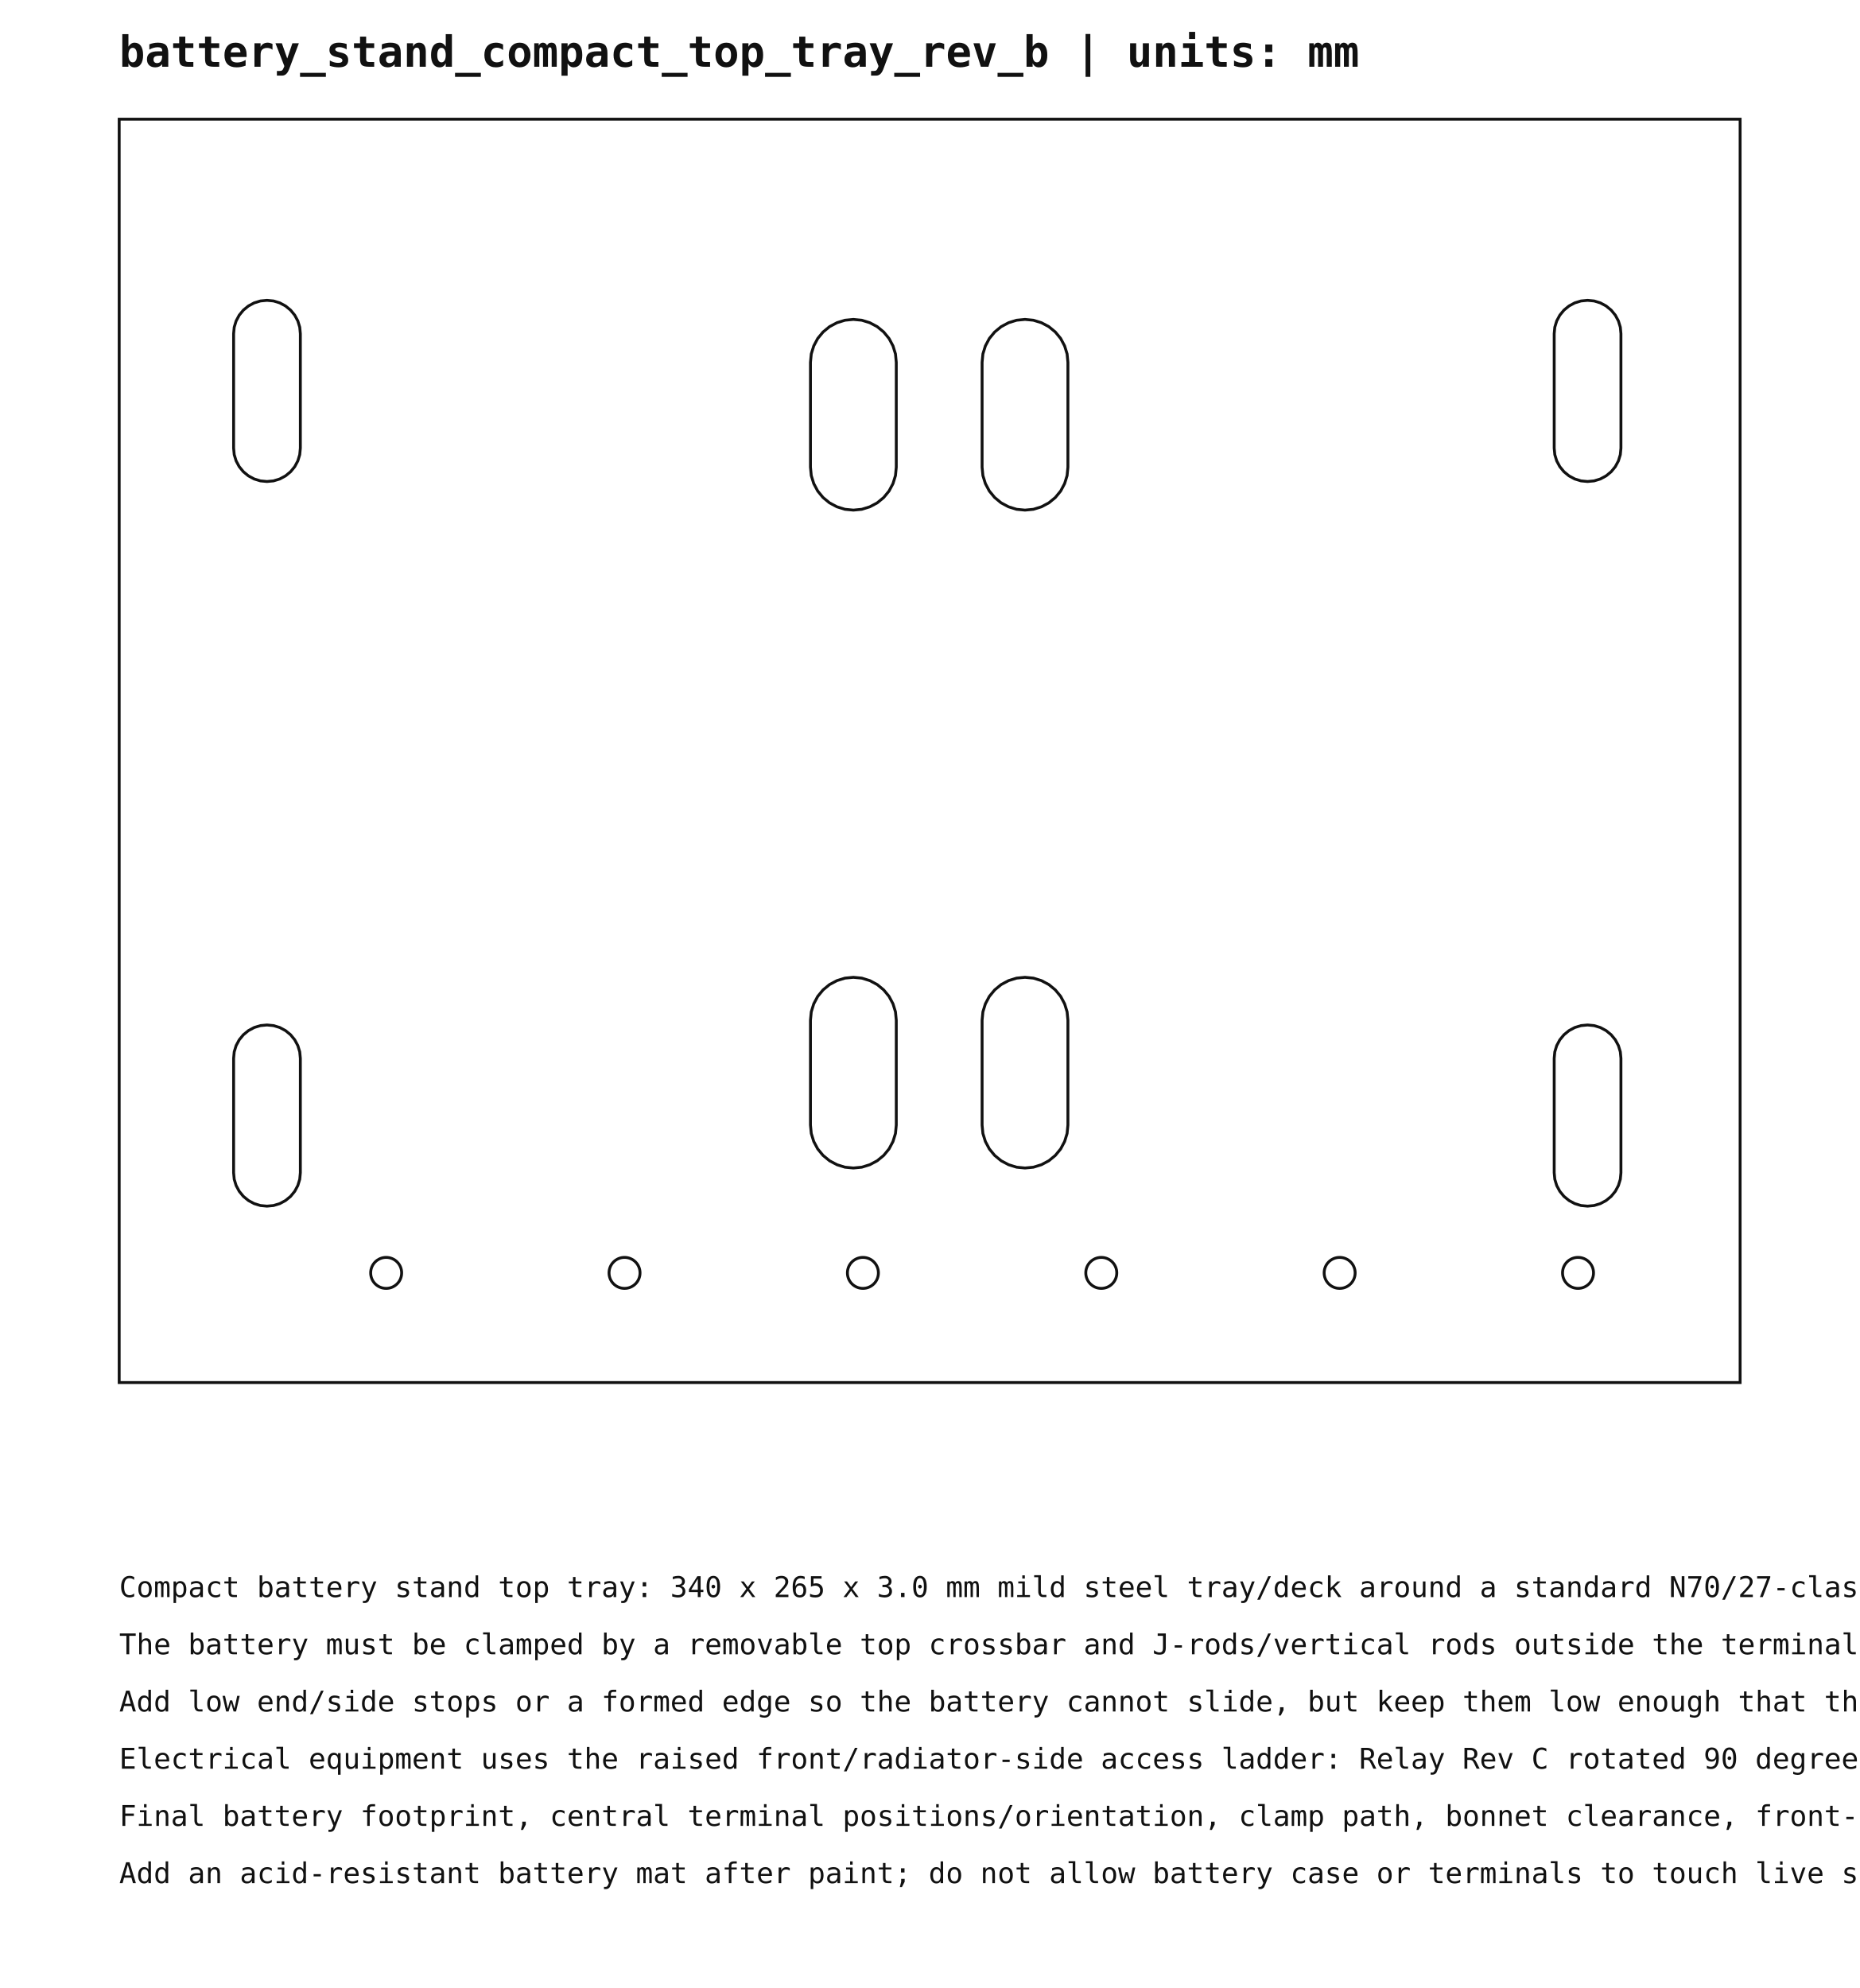
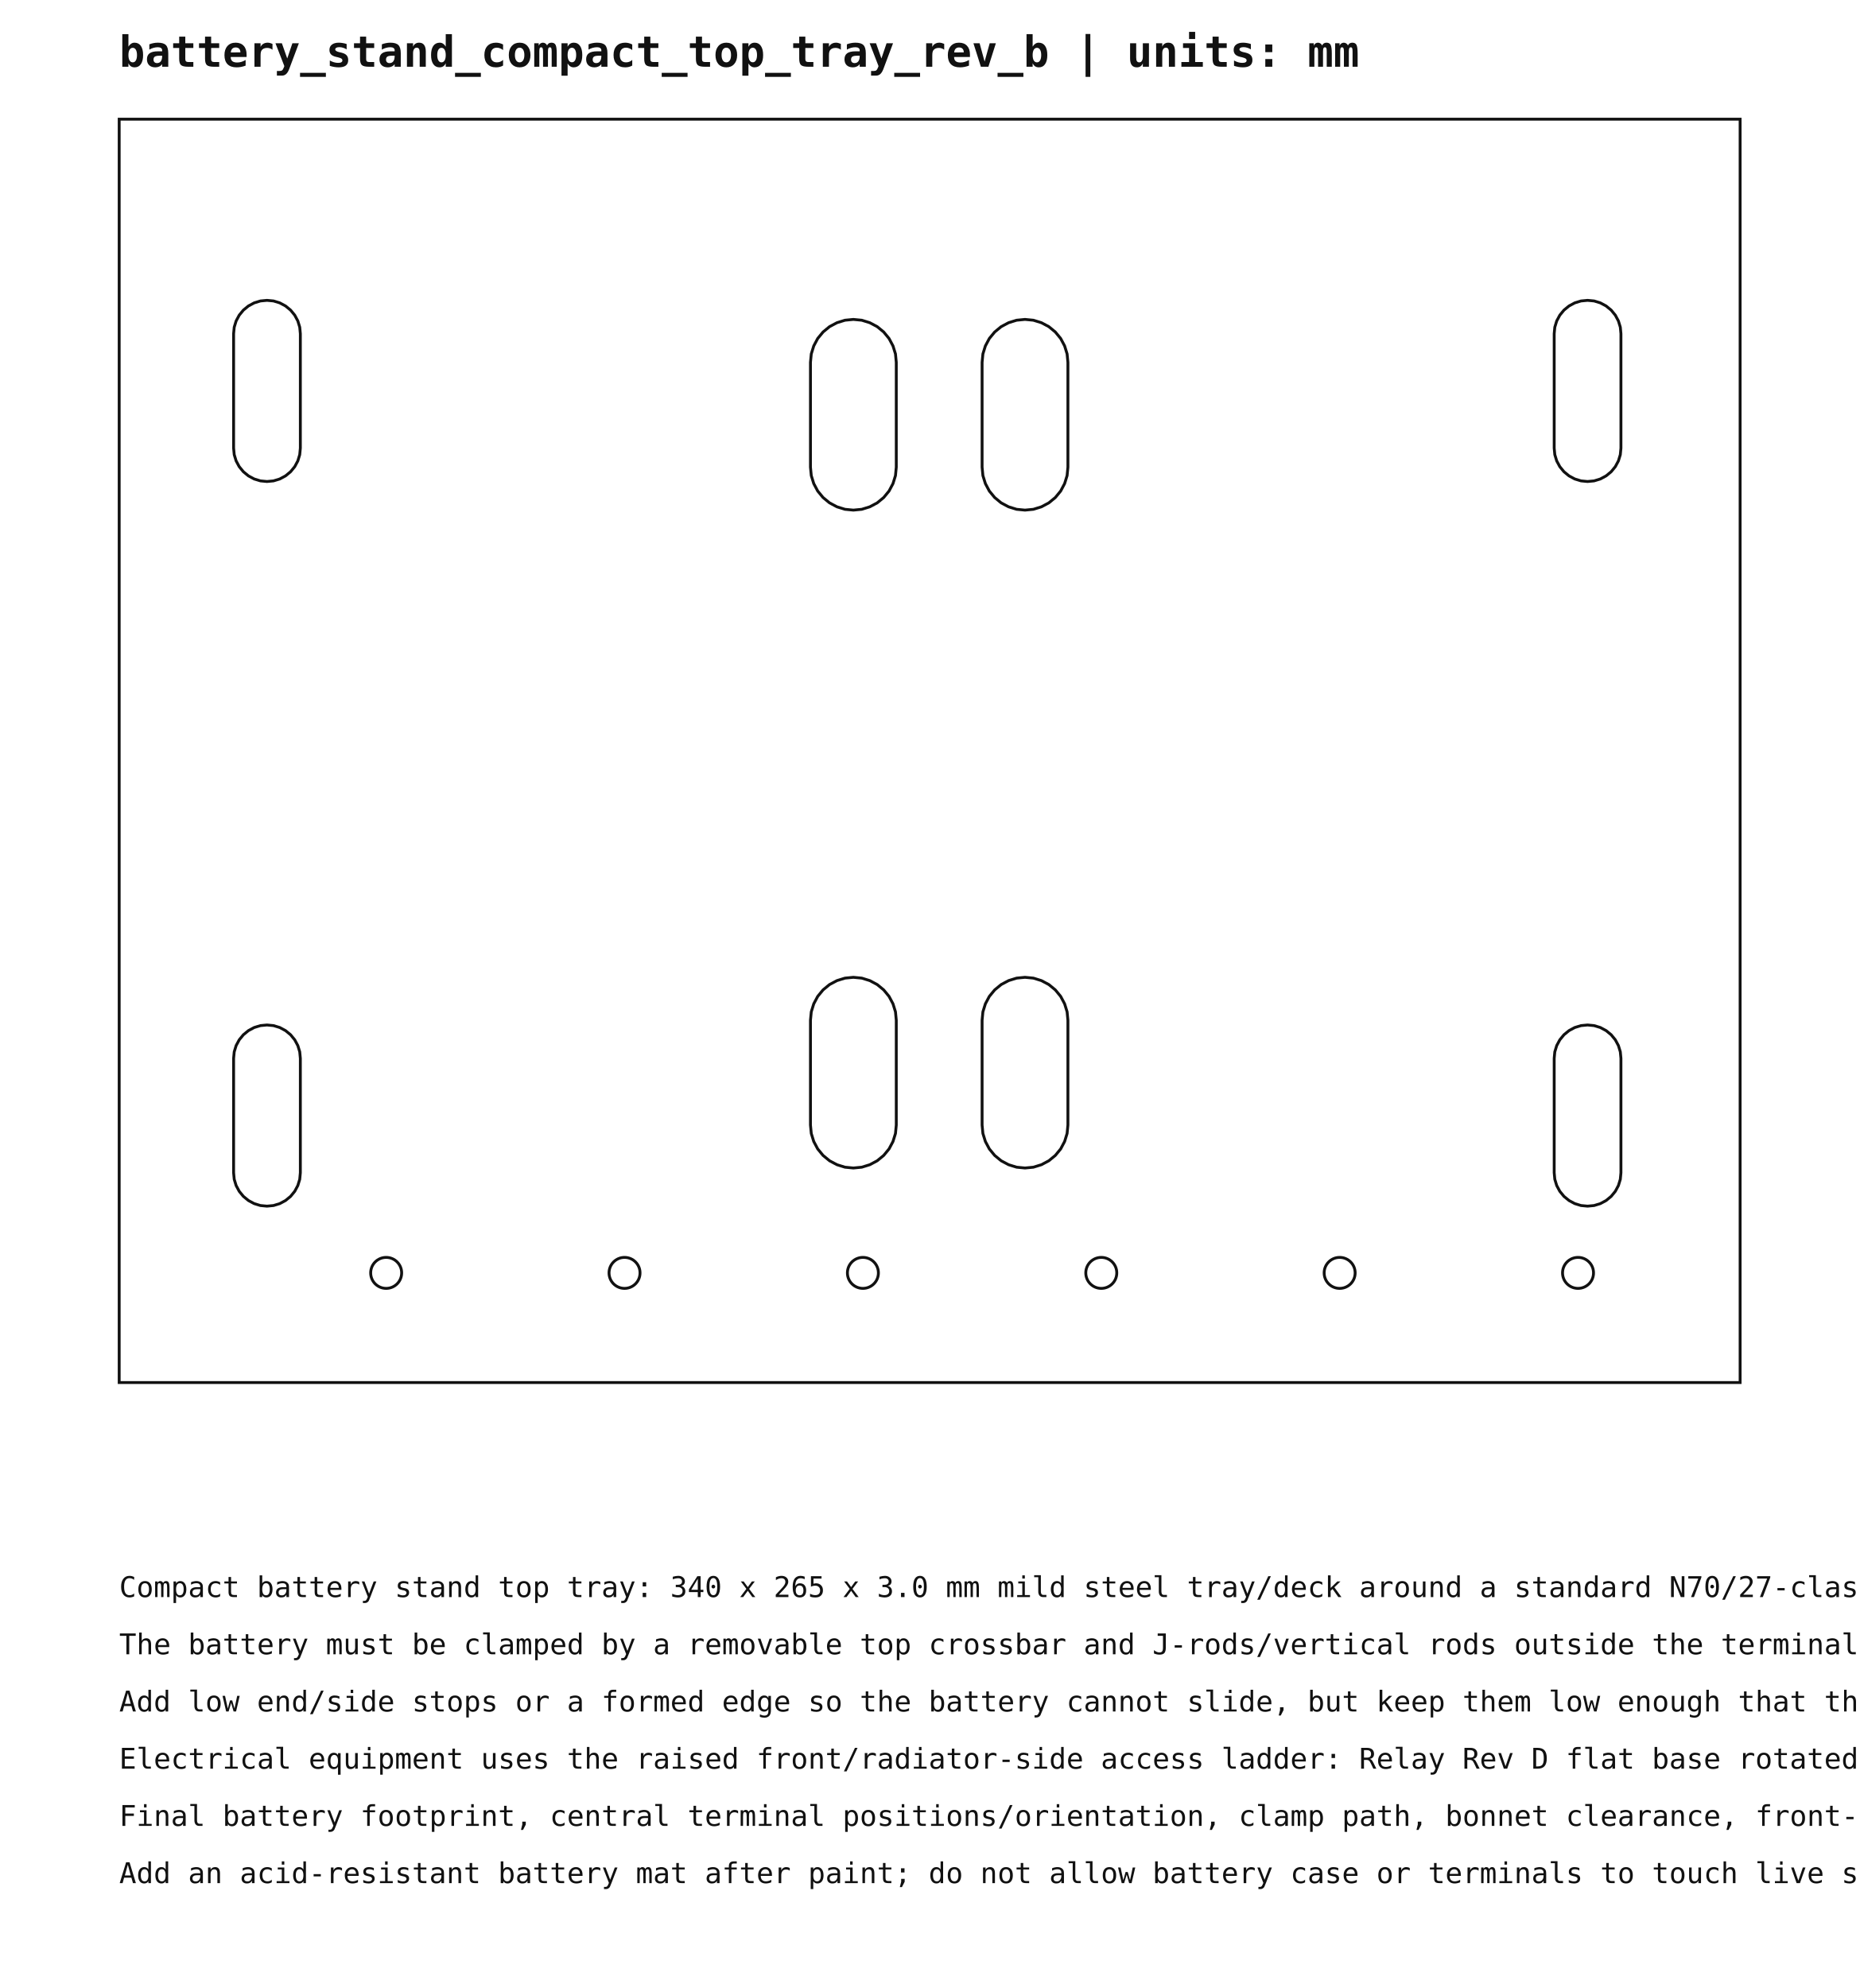
<svg xmlns="http://www.w3.org/2000/svg" width="390mm" height="417mm" viewBox="0 0 390 417">
  <style>
    .cut { fill: none; stroke: #111; stroke-width: 0.6; }
    .aux { fill: none; stroke: #666; stroke-width: 0.35; }
    .bend { stroke: #0b5fff; stroke-width: 0.4; stroke-dasharray: 3 2; }
    .title { font: 700 9px monospace; fill: #111; }
    .note { font: 6px monospace; fill: #111; }
  </style>
  <text x="25" y="14" class="title">battery_stand_compact_top_tray_rev_b  |  units: mm</text>
  <g transform="translate(25,25)">
    <polygon class="cut" points="0,0 340,0 340,265 0,265" />
    <polygon class="cut" points="24,45 24.13,43.63 24.53,42.32 25.18,41.11 26.05,40.05 27.11,39.18 28.32,38.53 29.63,38.13 31,38 31,38 32.37,38.13 33.68,38.53 34.89,39.18 35.95,40.05 36.82,41.11 37.47,42.32 37.87,43.63 38,45 38,69 37.87,70.37 37.47,71.68 36.82,72.89 35.95,73.95 34.89,74.82 33.68,75.47 32.37,75.87 31,76 31,76 29.63,75.87 28.32,75.47 27.11,74.82 26.05,73.95 25.18,72.89 24.53,71.68 24.13,70.37 24,69" />
    <polygon class="cut" points="24,197 24.13,195.63 24.53,194.32 25.18,193.11 26.05,192.05 27.11,191.18 28.32,190.53 29.63,190.13 31,190 31,190 32.37,190.13 33.68,190.53 34.89,191.18 35.95,192.05 36.82,193.11 37.47,194.32 37.87,195.63 38,197 38,221 37.87,222.37 37.47,223.68 36.82,224.89 35.95,225.95 34.89,226.82 33.68,227.47 32.37,227.87 31,228 31,228 29.63,227.87 28.32,227.47 27.11,226.82 26.05,225.95 25.18,224.89 24.53,223.68 24.13,222.37 24,221" />
    <polygon class="cut" points="301,45 301.13,43.63 301.53,42.32 302.18,41.11 303.05,40.05 304.11,39.18 305.32,38.53 306.63,38.13 308,38 308,38 309.37,38.13 310.68,38.53 311.89,39.18 312.95,40.05 313.82,41.11 314.47,42.32 314.87,43.63 315,45 315,69 314.87,70.37 314.47,71.68 313.82,72.89 312.95,73.95 311.89,74.82 310.68,75.47 309.37,75.87 308,76 308,76 306.63,75.87 305.32,75.47 304.11,74.82 303.05,73.95 302.18,72.89 301.53,71.68 301.13,70.37 301,69" />
    <polygon class="cut" points="301,197 301.13,195.63 301.53,194.32 302.18,193.11 303.05,192.05 304.11,191.18 305.32,190.53 306.63,190.13 308,190 308,190 309.37,190.13 310.68,190.53 311.89,191.18 312.95,192.05 313.82,193.11 314.47,194.32 314.87,195.63 315,197 315,221 314.87,222.37 314.47,223.68 313.82,224.89 312.95,225.95 311.89,226.82 310.68,227.47 309.37,227.87 308,228 308,228 306.63,227.87 305.32,227.47 304.11,226.82 303.05,225.95 302.18,224.89 301.53,223.68 301.13,222.37 301,221" />
    <polygon class="cut" points="145,51 145.17,49.24 145.69,47.56 146.52,46 147.64,44.64 149,43.52 150.56,42.69 152.24,42.17 154,42 154,42 155.76,42.17 157.44,42.69 159,43.52 160.36,44.64 161.48,46 162.31,47.56 162.83,49.24 163,51 163,73 162.83,74.76 162.31,76.44 161.48,78 160.36,79.36 159,80.48 157.44,81.31 155.76,81.83 154,82 154,82 152.24,81.83 150.56,81.31 149,80.48 147.64,79.36 146.52,78 145.69,76.44 145.17,74.76 145,73" />
    <polygon class="cut" points="181,51 181.17,49.24 181.69,47.56 182.52,46 183.64,44.64 185,43.52 186.56,42.69 188.24,42.17 190,42 190,42 191.76,42.17 193.44,42.69 195,43.52 196.36,44.64 197.48,46 198.31,47.56 198.83,49.24 199,51 199,73 198.83,74.76 198.31,76.44 197.48,78 196.36,79.36 195,80.48 193.44,81.31 191.76,81.83 190,82 190,82 188.24,81.83 186.56,81.31 185,80.48 183.64,79.36 182.52,78 181.69,76.44 181.17,74.76 181,73" />
    <polygon class="cut" points="145,189 145.17,187.24 145.69,185.56 146.52,184 147.64,182.64 149,181.52 150.56,180.69 152.24,180.17 154,180 154,180 155.76,180.17 157.44,180.69 159,181.52 160.36,182.64 161.48,184 162.31,185.56 162.83,187.24 163,189 163,211 162.83,212.76 162.31,214.44 161.48,216 160.36,217.36 159,218.48 157.44,219.31 155.76,219.83 154,220 154,220 152.24,219.83 150.56,219.31 149,218.48 147.64,217.36 146.52,216 145.69,214.44 145.17,212.76 145,211" />
    <polygon class="cut" points="181,189 181.17,187.24 181.69,185.56 182.52,184 183.64,182.64 185,181.52 186.56,180.69 188.24,180.17 190,180 190,180 191.76,180.17 193.44,180.69 195,181.52 196.36,182.64 197.48,184 198.31,185.56 198.83,187.24 199,189 199,211 198.83,212.76 198.31,214.44 197.48,216 196.36,217.36 195,218.48 193.44,219.31 191.76,219.83 190,220 190,220 188.24,219.83 186.56,219.31 185,218.48 183.64,217.36 182.52,216 181.69,214.44 181.17,212.76 181,211" />
    <circle class="cut" cx="56" cy="242" r="3.25" />
    <circle class="cut" cx="106" cy="242" r="3.25" />
    <circle class="cut" cx="156" cy="242" r="3.25" />
    <circle class="cut" cx="206" cy="242" r="3.25" />
    <circle class="cut" cx="256" cy="242" r="3.25" />
    <circle class="cut" cx="306" cy="242" r="3.25" />
  </g>
  <text x="25" y="335" class="note">Compact battery stand top tray: 340 x 265 x 3.0 mm mild steel tray/deck around a standard N70/27-class battery envelope up to 318 x 180 x 230 mm with service allowance.</text>
  <text x="25" y="347" class="note">The battery must be clamped by a removable top crossbar and J-rods/vertical rods outside the terminal path. Remove the hold-down before lifting the battery vertically out of the tray.</text>
  <text x="25" y="359" class="note">Add low end/side stops or a formed edge so the battery cannot slide, but keep them low enough that the case can still be lifted out when the hold-down is removed.</text>
-   <text x="25" y="371" class="note">Electrical equipment uses the raised front/radiator-side access ladder: Relay Rev C rotated 90 degrees on the outboard/access edge, MIDI Rev C at the battery leading-edge datum, and the cutoff/kill switch beside the MIDI shelf rather than after the fuse outputs. Route battery positive into the cutoff first, then split the cutoff output to the relay and MIDI inputs. Do not use tray skin or the engine-side gap as a large backplane.</text>
+   <text x="25" y="371" class="note">Electrical equipment uses the raised front/radiator-side access ladder: Relay Rev D flat base rotated 90 degrees on the outboard/access edge, MIDI Rev D hinged enclosure at the battery leading-edge datum, and the cutoff/kill switch beside the MIDI enclosure rather than after the fuse outputs. Route battery positive into the cutoff first, then split the cutoff output to the relay and MIDI inputs. Do not use tray skin or the engine-side gap as a large backplane.</text>
  <text x="25" y="383" class="note">Final battery footprint, central terminal positions/orientation, clamp path, bonnet clearance, front-cavity clearance, and LHD steering-side clearance are vehicle-measurement holds.</text>
  <text x="25" y="395" class="note">Add an acid-resistant battery mat after paint; do not allow battery case or terminals to touch live studs or sharp steel edges.</text>
</svg>
